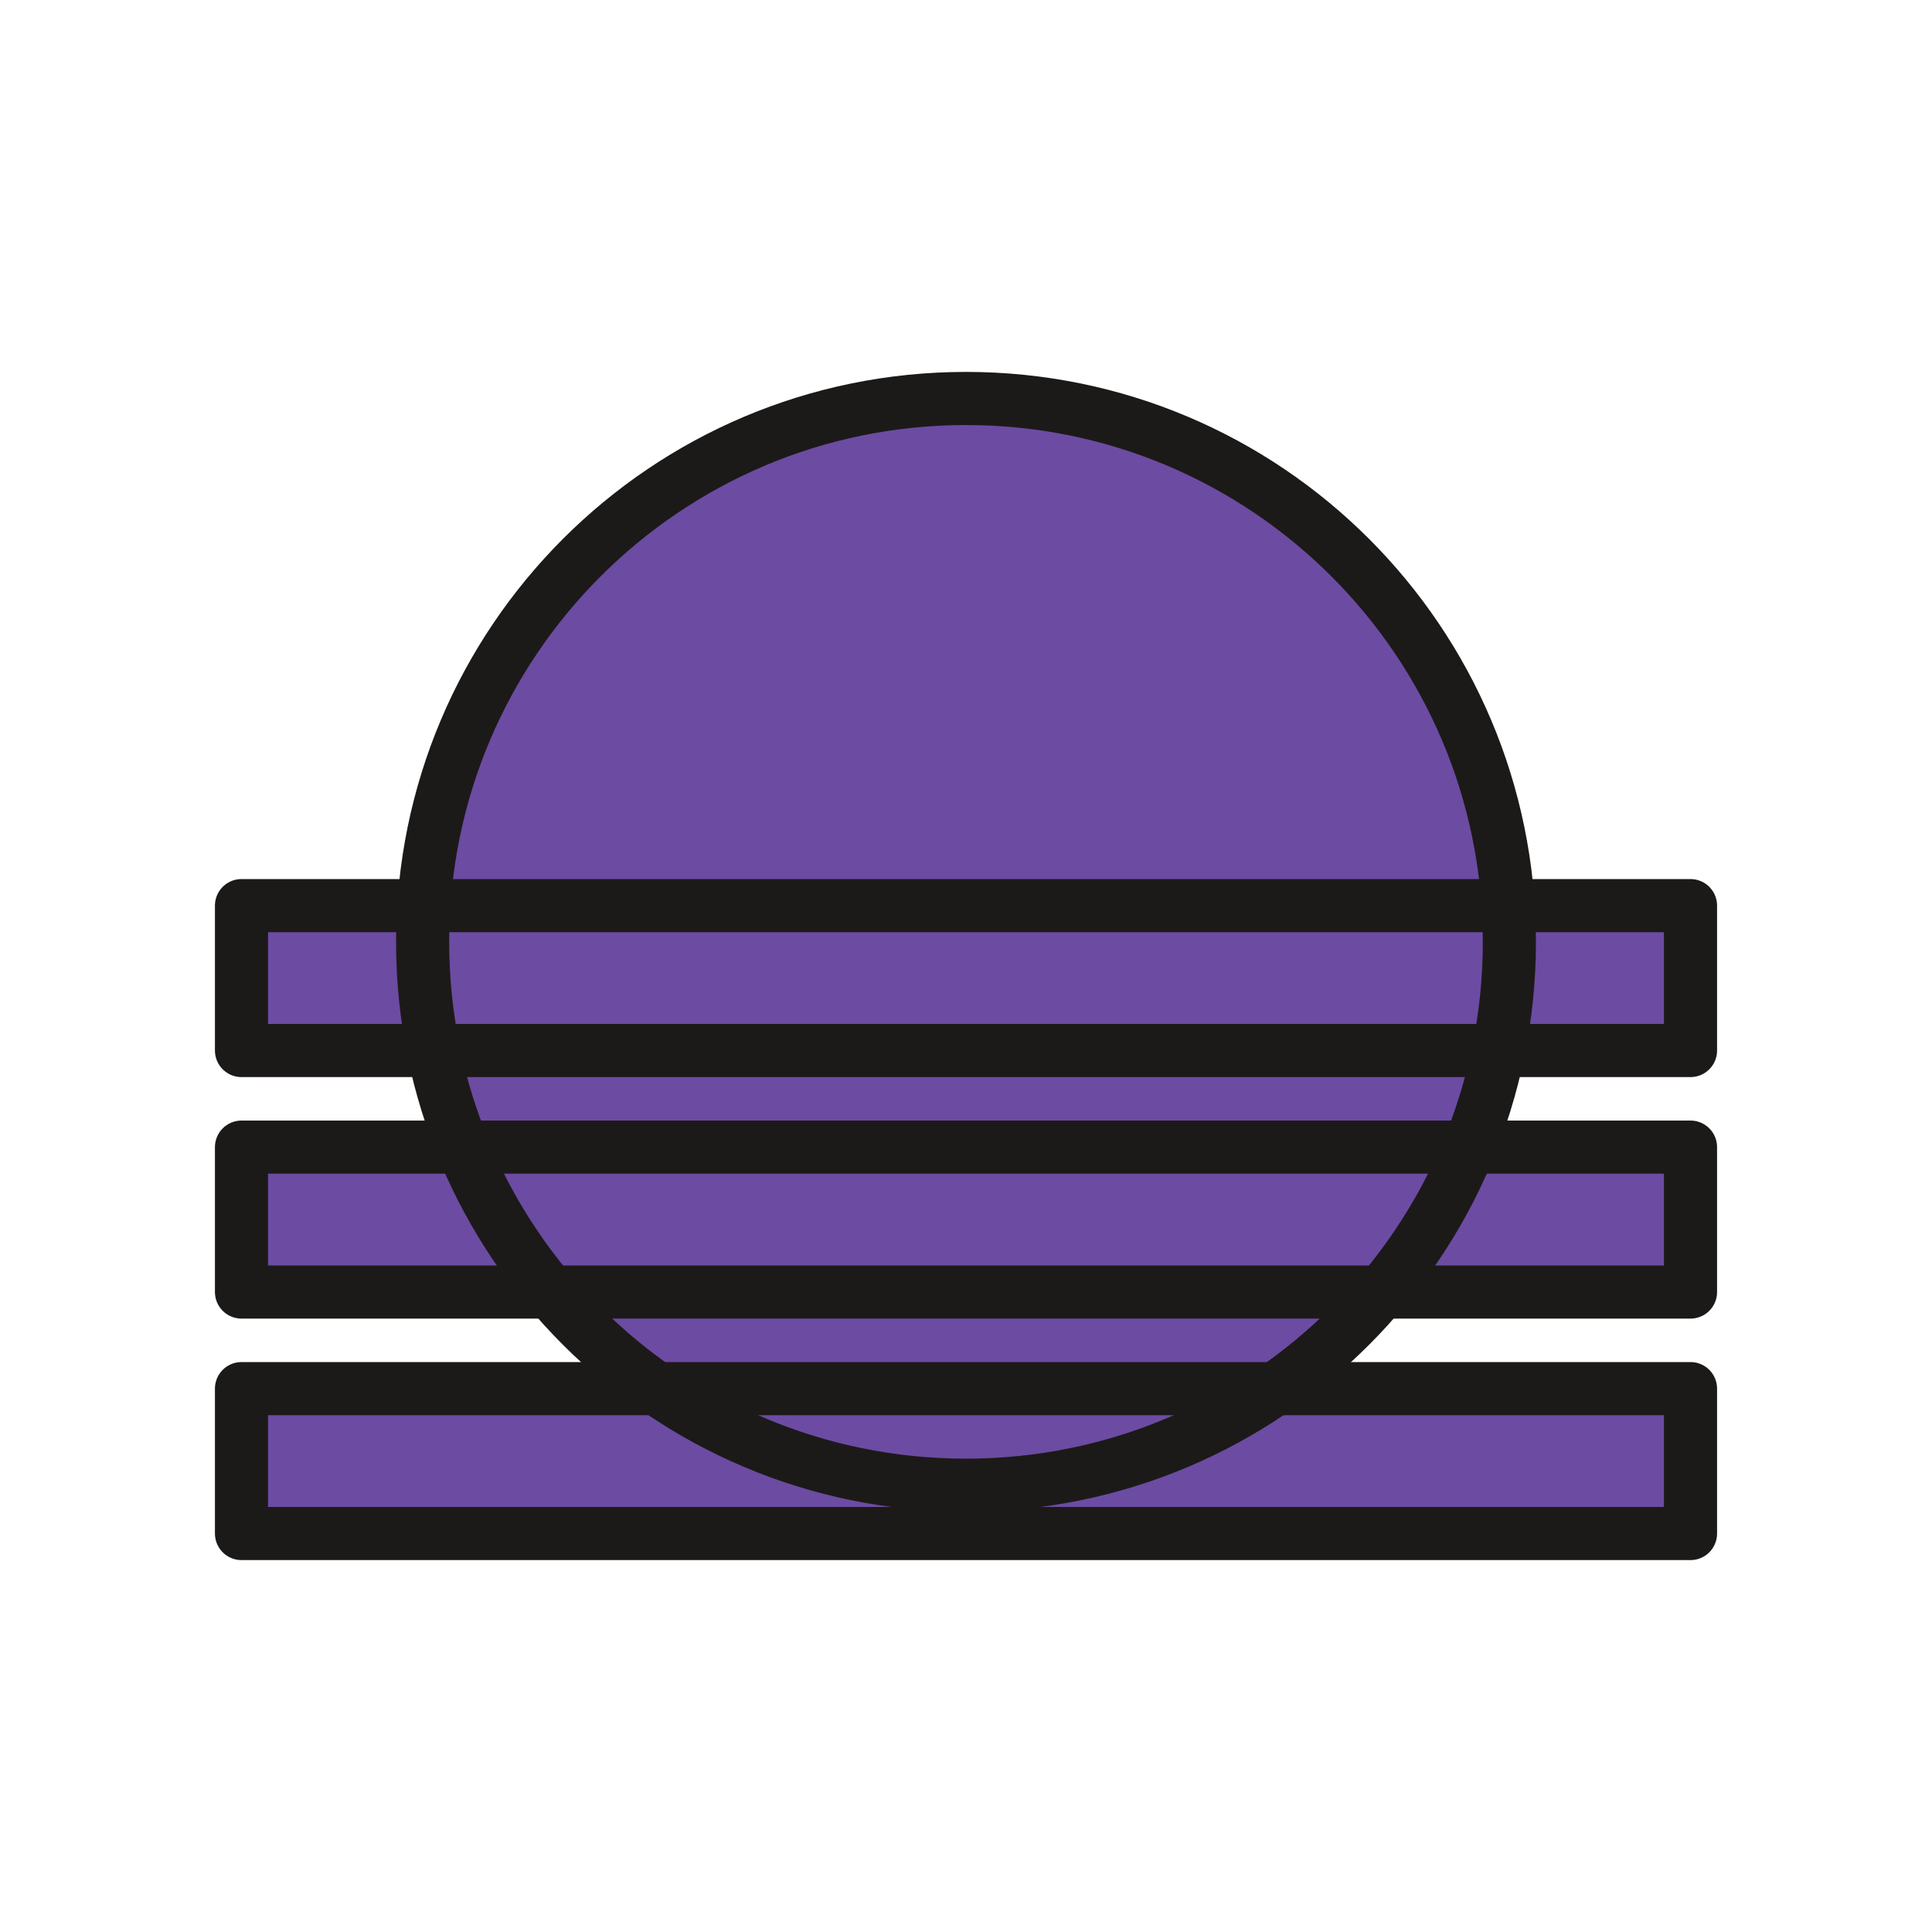
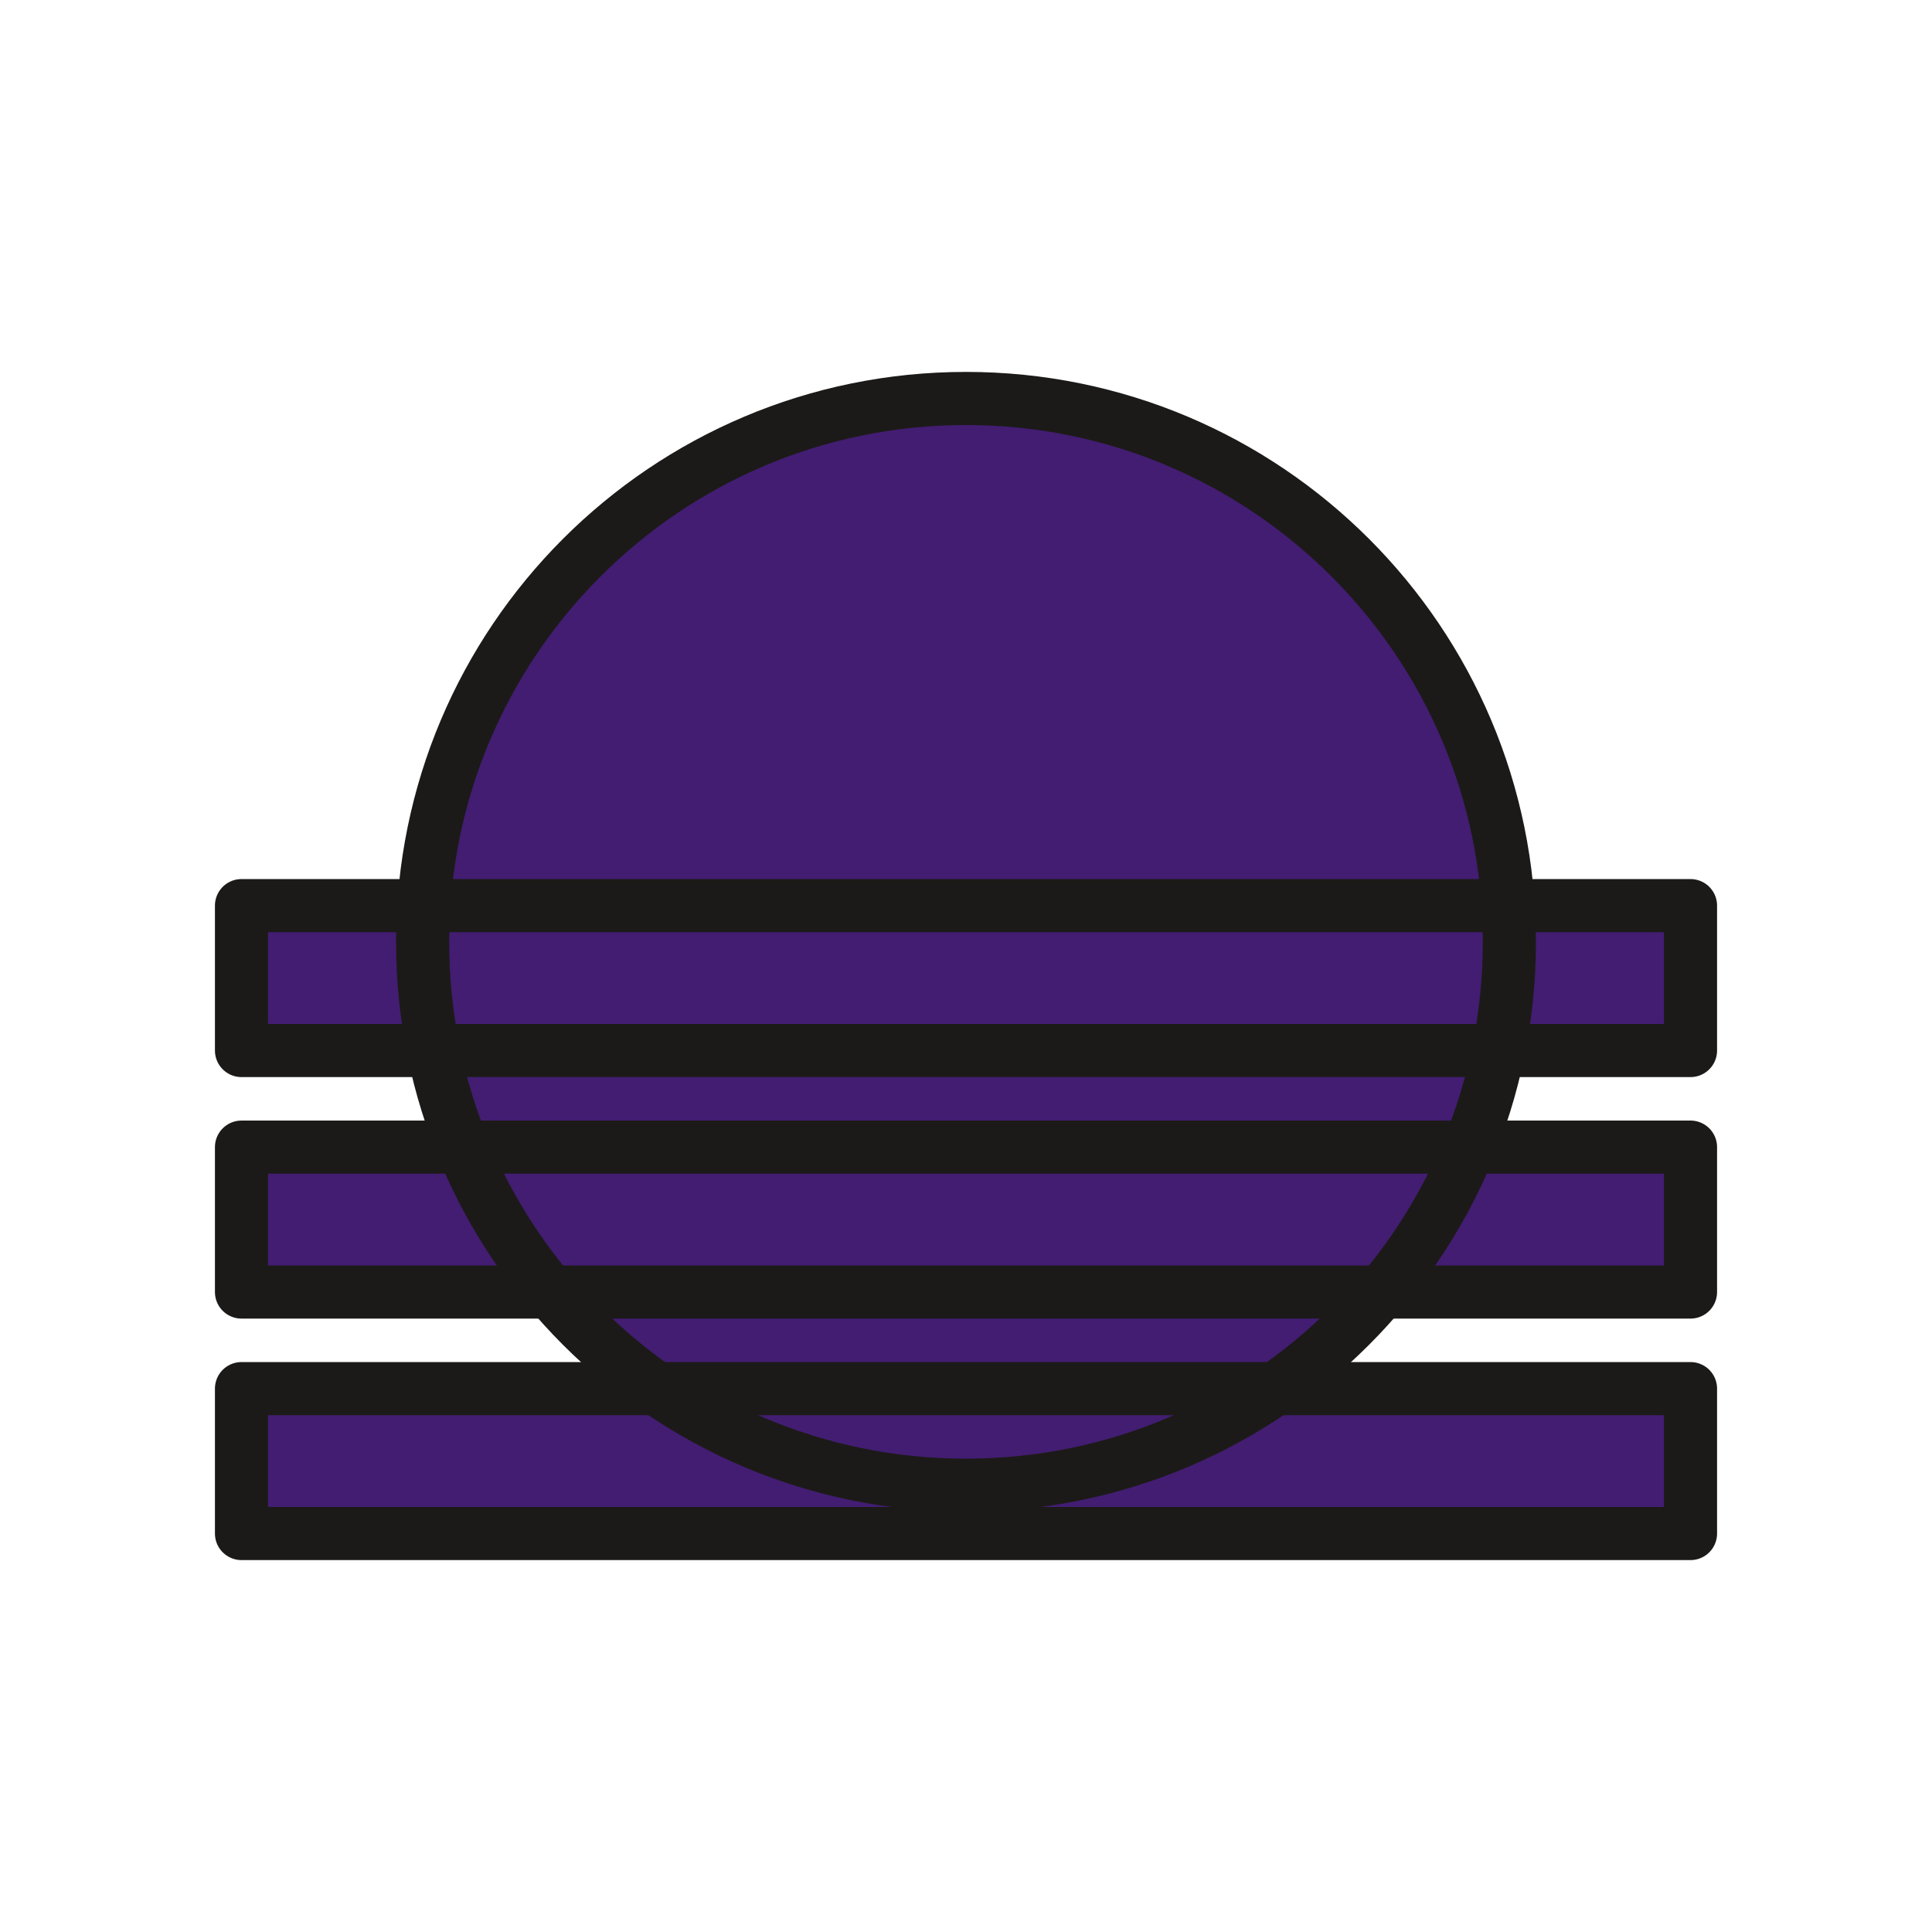
<svg xmlns="http://www.w3.org/2000/svg" viewBox="-400 -400 800 800" role="img" aria-label="Haze">
-   <circle cx="0" cy="-10" r="225" fill="#6C4BA3" />
-   <rect x="-300" y="-25" width="600" height="60" fill="#6C4BA3" />
-   <rect x="-300" y="75" width="600" height="60" fill="#6C4BA3" />
-   <rect x="-300" y="175" width="600" height="60" fill="#6C4BA3" />
+   <circle cx="0" cy="-10" r="225" fill="#421D72" />
+   <rect x="-300" y="-25" width="600" height="60" fill="#421D72" />
+   <rect x="-300" y="75" width="600" height="60" fill="#421D72" />
+   <rect x="-300" y="175" width="600" height="60" fill="#421D72" />
  <circle cx="0" cy="-10" r="225" fill="none" stroke="#1C1A18" stroke-width="22" stroke-linejoin="round" />
  <rect x="-300" y="-25" width="600" height="60" fill="none" stroke="#1C1A18" stroke-width="22" stroke-linejoin="round" />
  <rect x="-300" y="75" width="600" height="60" fill="none" stroke="#1C1A18" stroke-width="22" stroke-linejoin="round" />
  <rect x="-300" y="175" width="600" height="60" fill="none" stroke="#1C1A18" stroke-width="22" stroke-linejoin="round" />
</svg>
